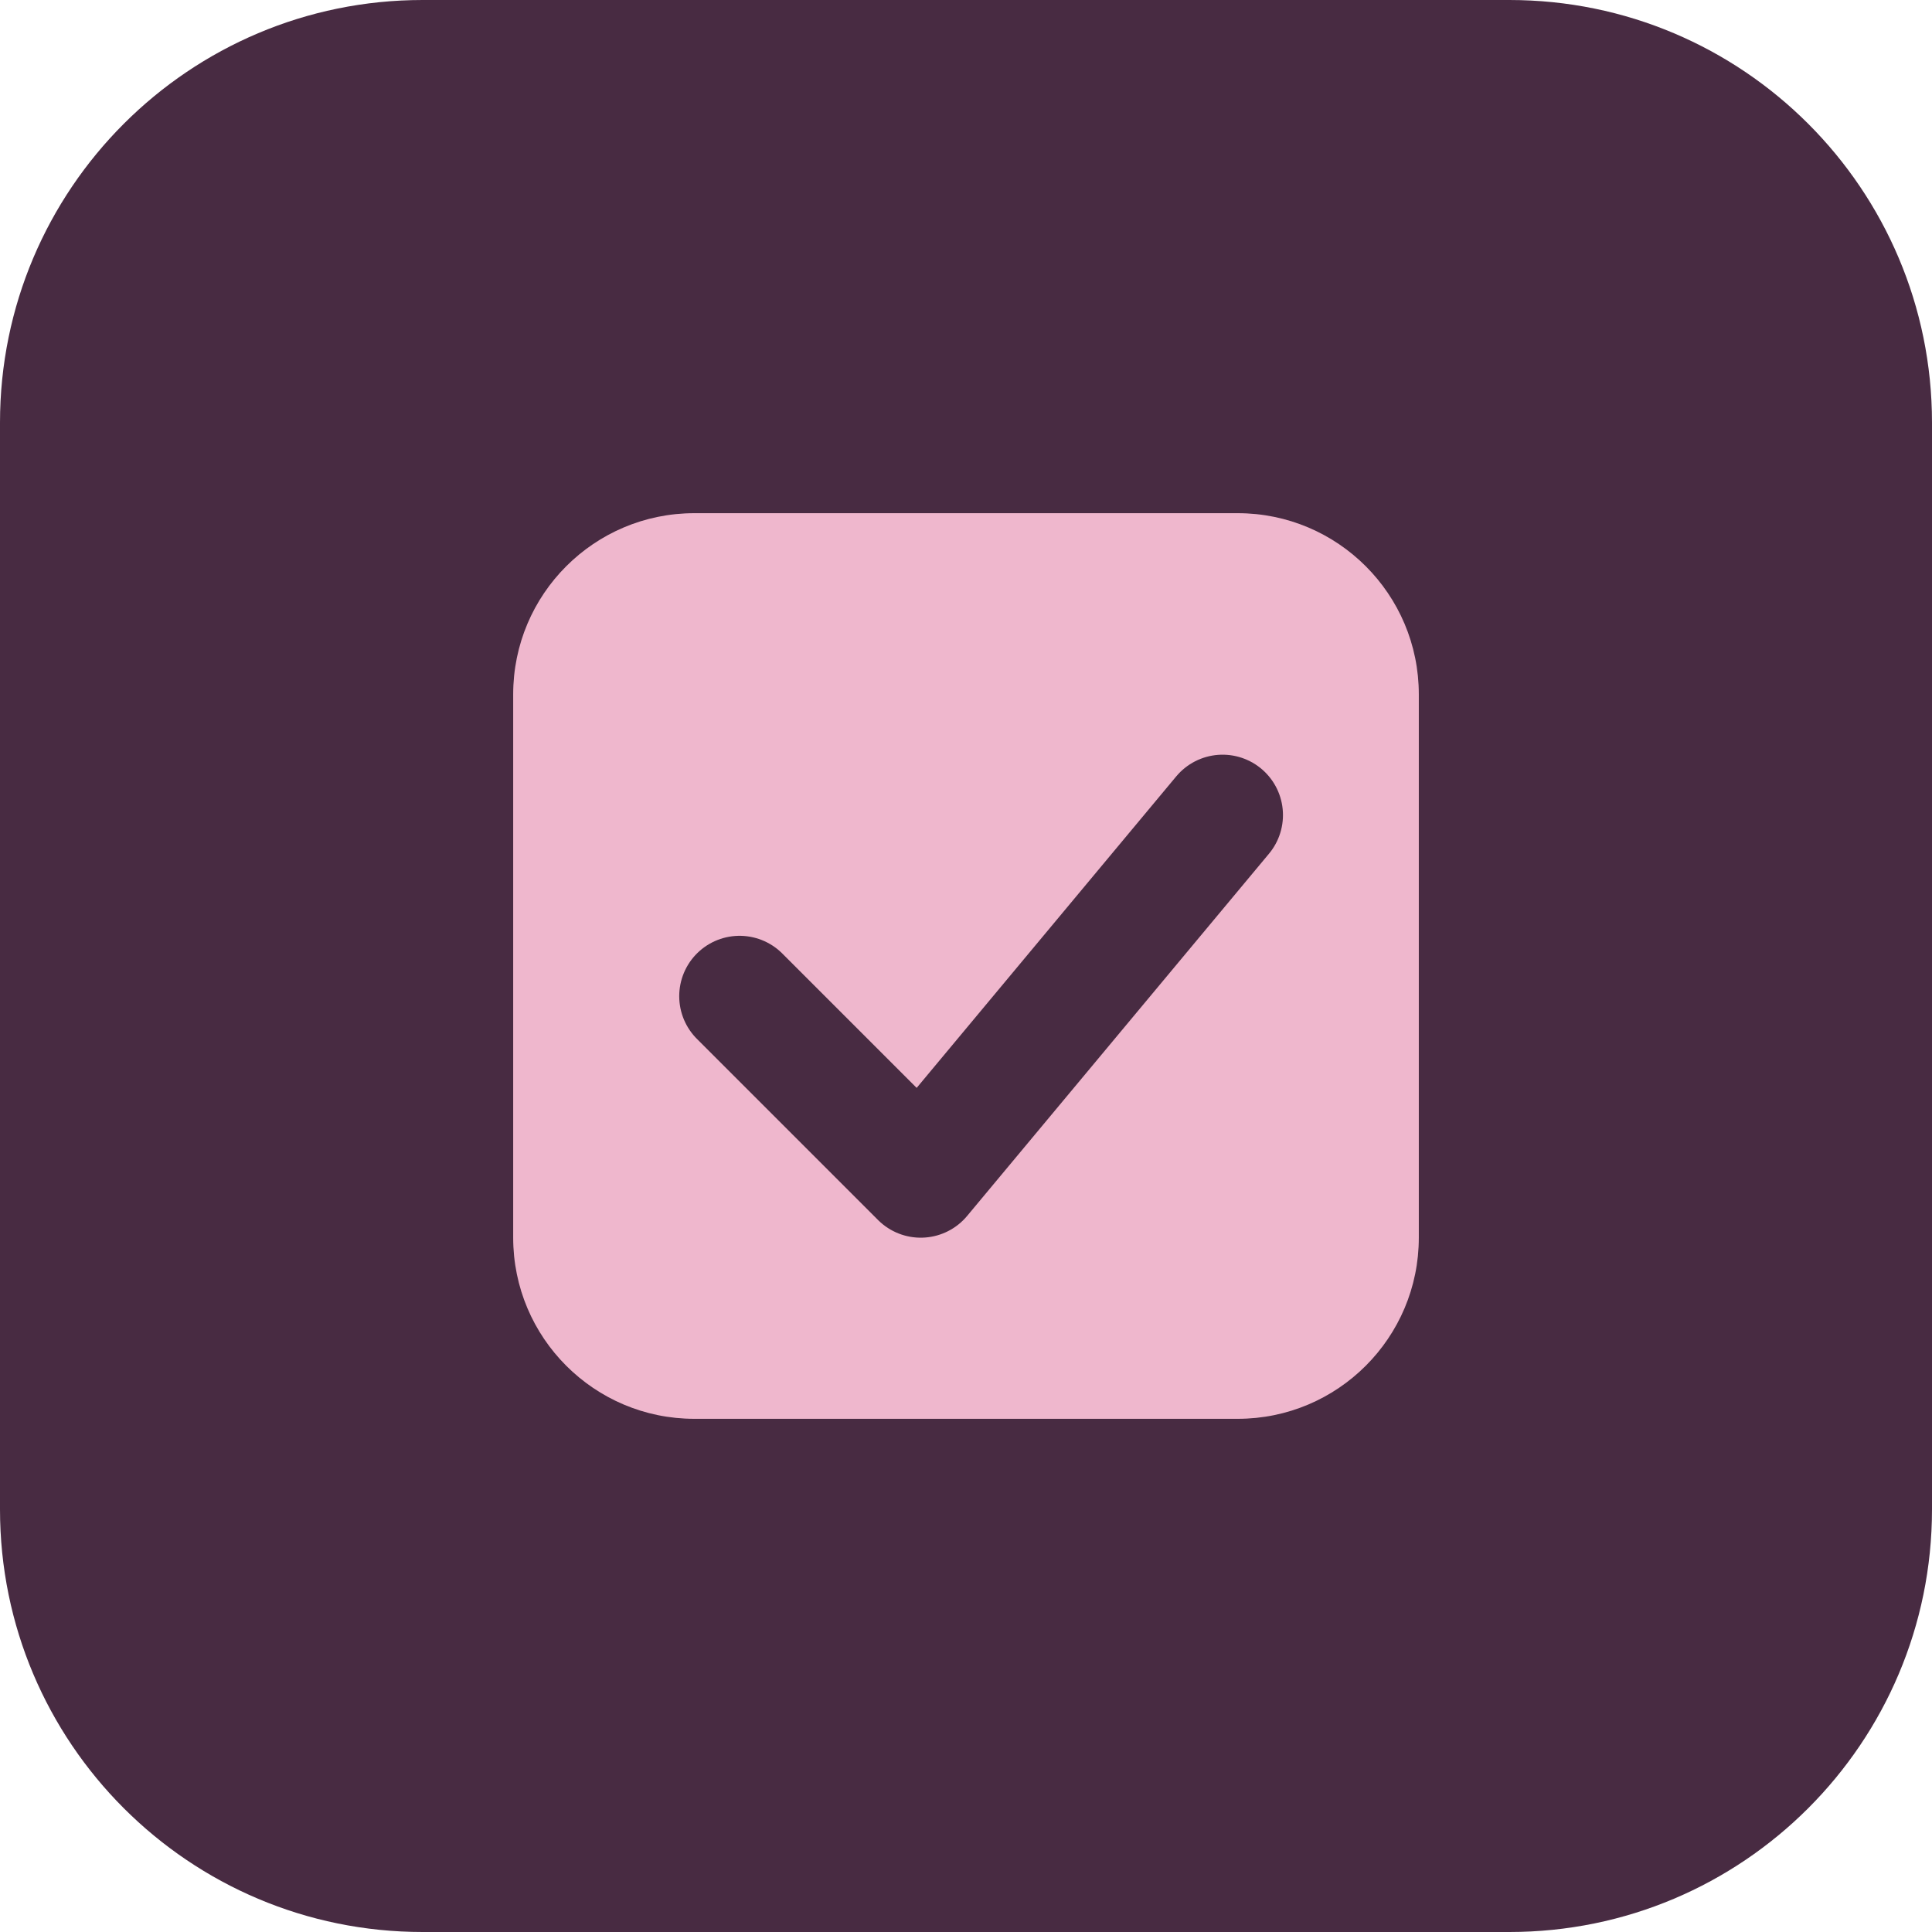
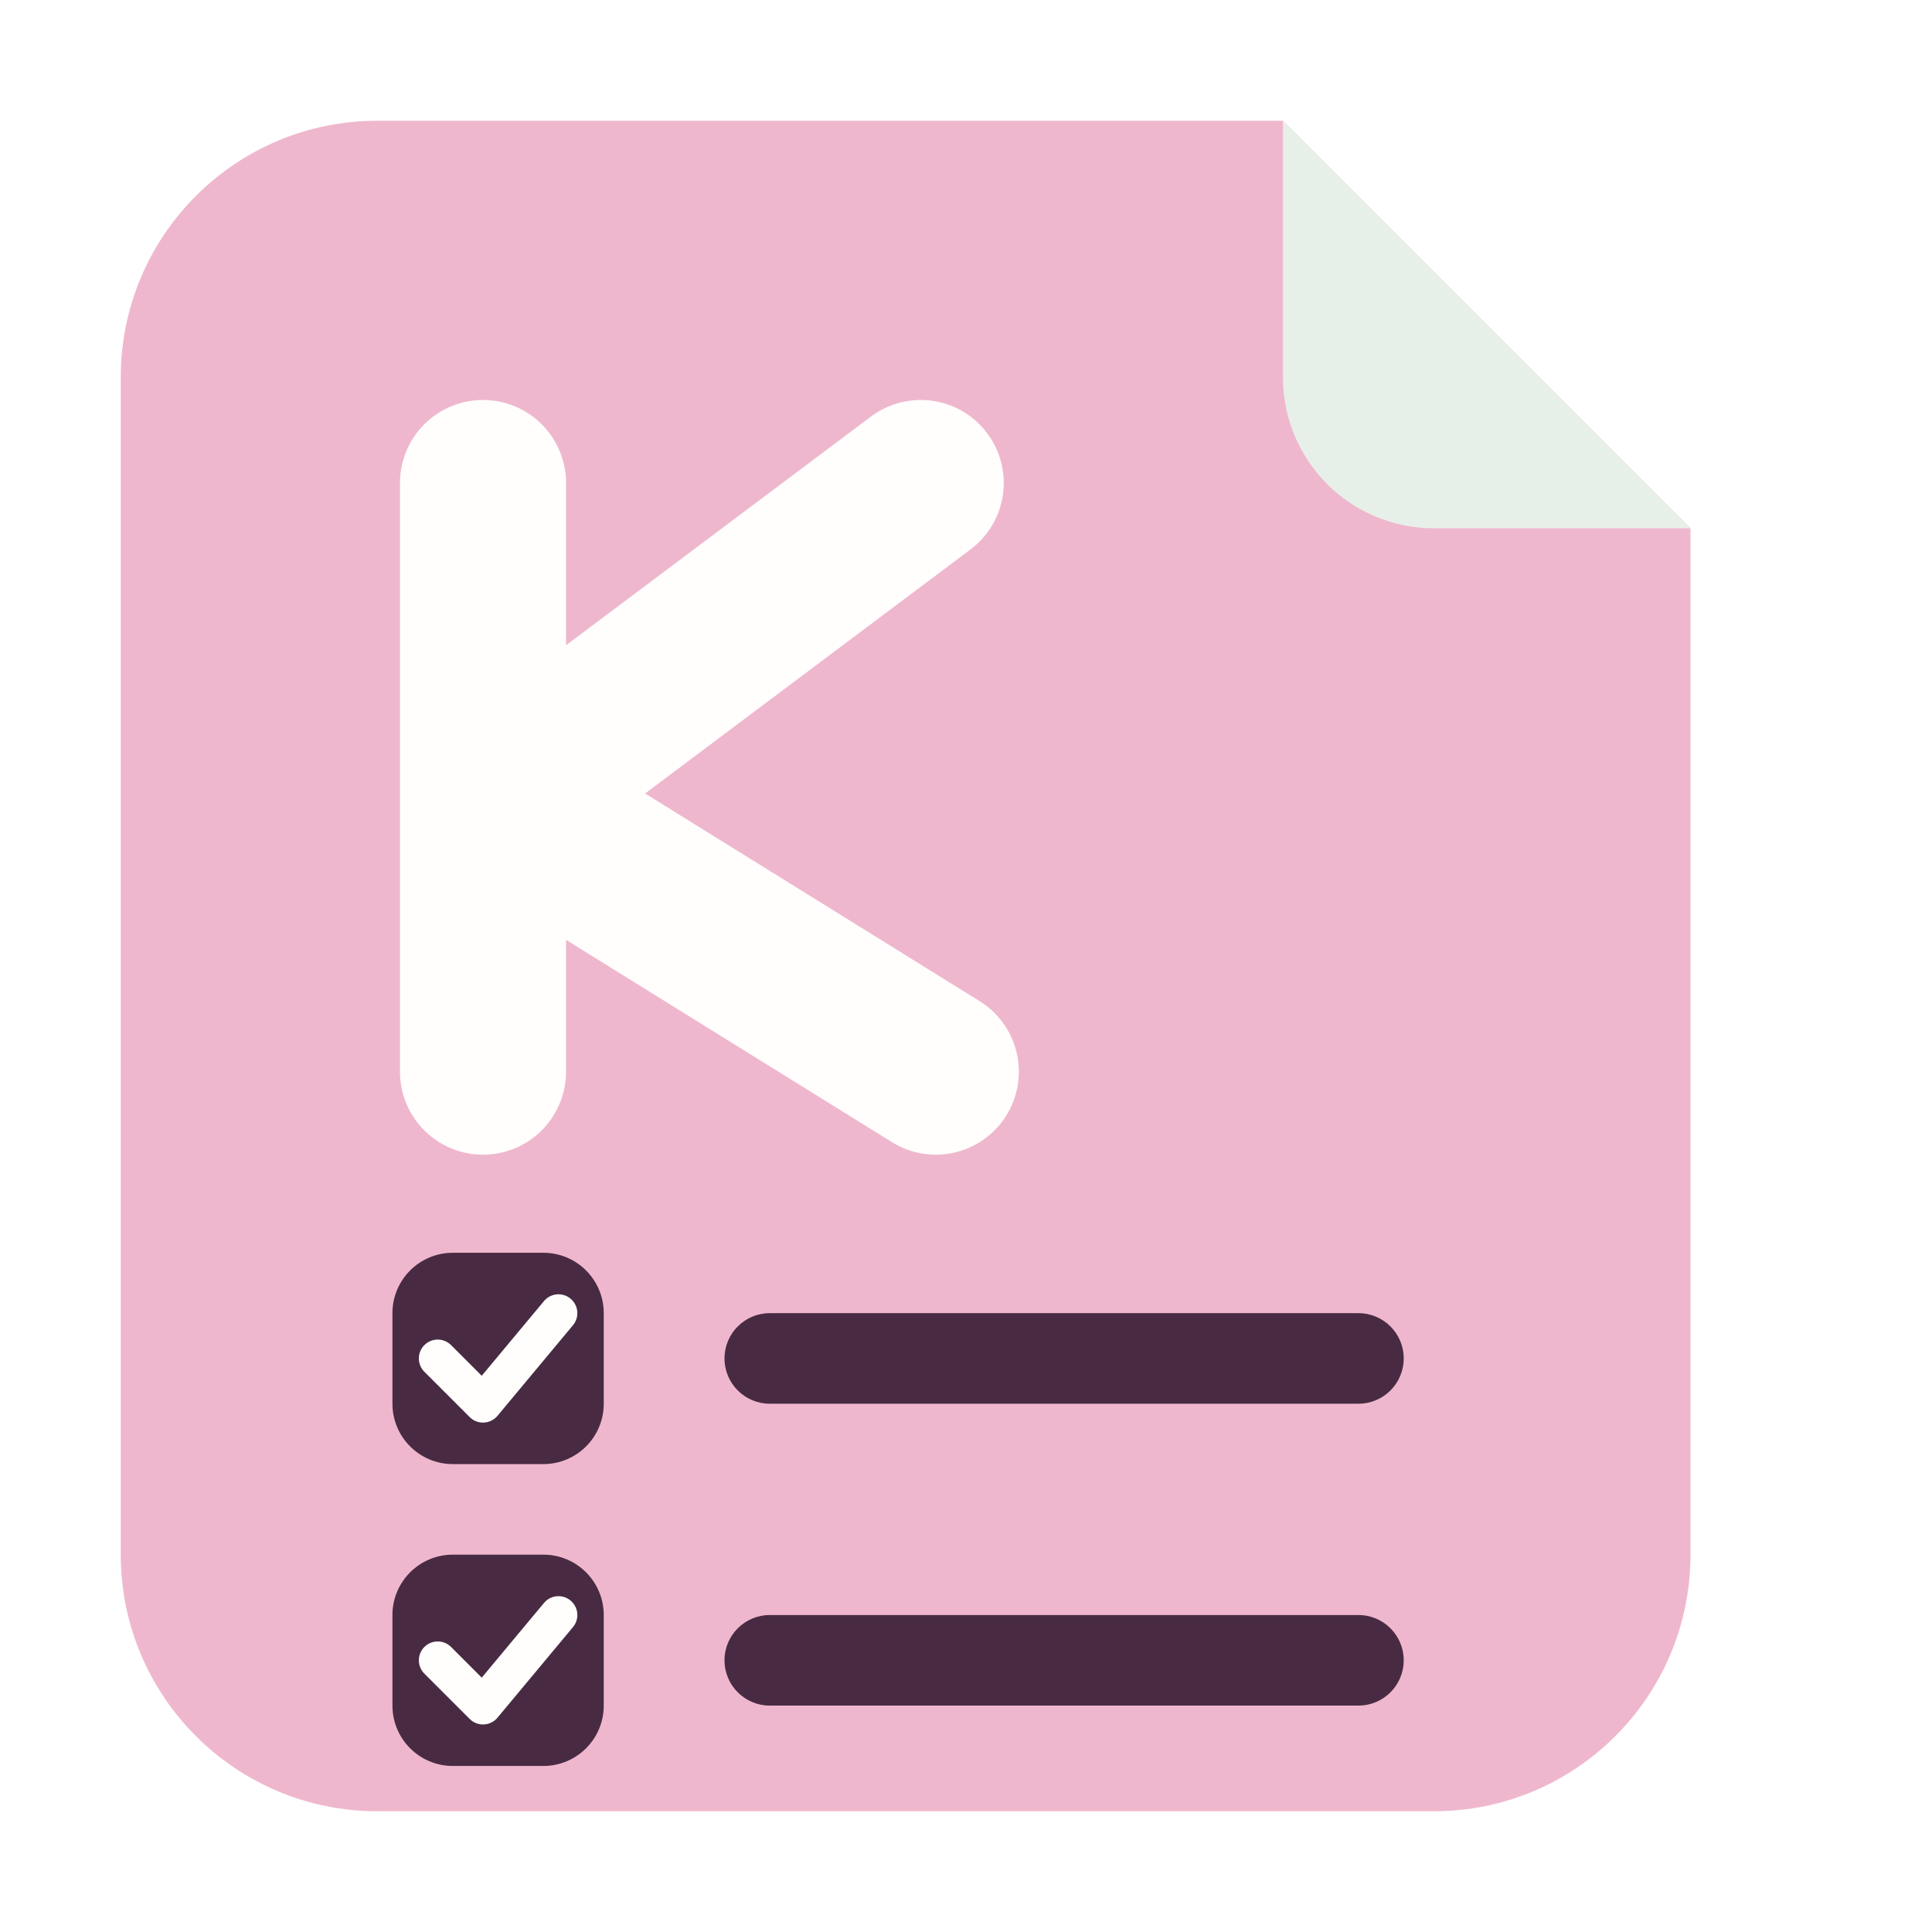
- <svg xmlns="http://www.w3.org/2000/svg" viewBox="0 0 64 64">
-   <rect width="64" height="64" rx="14" fill="#482b42" />
-   <rect x="17" y="17" width="30" height="30" rx="6" fill="#efb7cd" />
-   <path d="M24.5 33l6 6 10-12" fill="none" stroke="#482b42" stroke-width="4" stroke-linecap="round" stroke-linejoin="round" />
+ <svg xmlns="http://www.w3.org/2000/svg" viewBox="0 0 128 128" fill="none">
+   <path fill="#EFB7CD" d="M25 8h60l27 27v68a17 17 0 0 1-17 17H25a17 17 0 0 1-17-17V25A17 17 0 0 1 25 8Z" />
+   <path fill="#E7F0E8" d="M85 8v17a10 10 0 0 0 10 10h17L85 8Z" />
+   <path stroke="#FFFEFD" stroke-width="11" stroke-linecap="round" stroke-linejoin="round" d="M32 32v39m29-39L33 53l29 18" />
+   <g fill="#482B42">
+     <rect x="26" y="83" width="14" height="14" rx="4" />
+     <rect x="26" y="103" width="14" height="14" rx="4" />
+     <rect x="48" y="87" width="45" height="6" rx="3" />
+     <rect x="48" y="107" width="45" height="6" rx="3" />
+   </g>
+   <g stroke="#FFFEFD" stroke-width="2.5" stroke-linecap="round" stroke-linejoin="round">
+     <path class="logo-tick logo-tick-first" pathLength="1" d="m29 90 3 3 5-6" />
+     <path class="logo-tick logo-tick-second" pathLength="1" d="m29 110 3 3 5-6" />
+   </g>
</svg>
